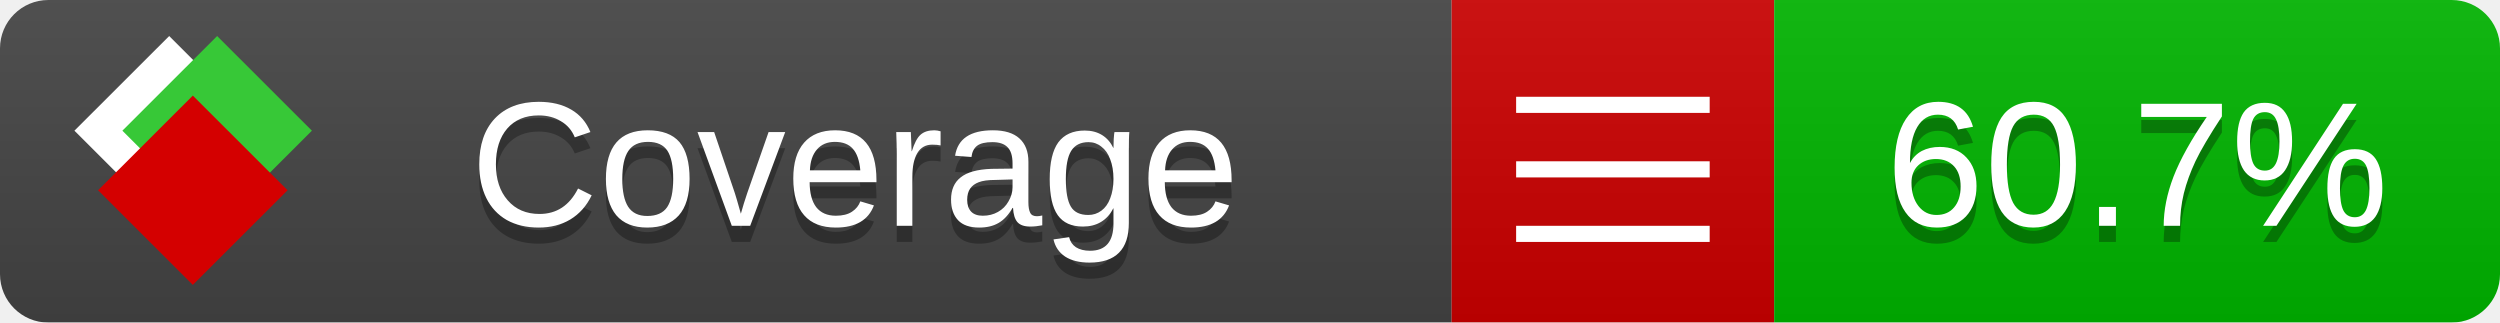
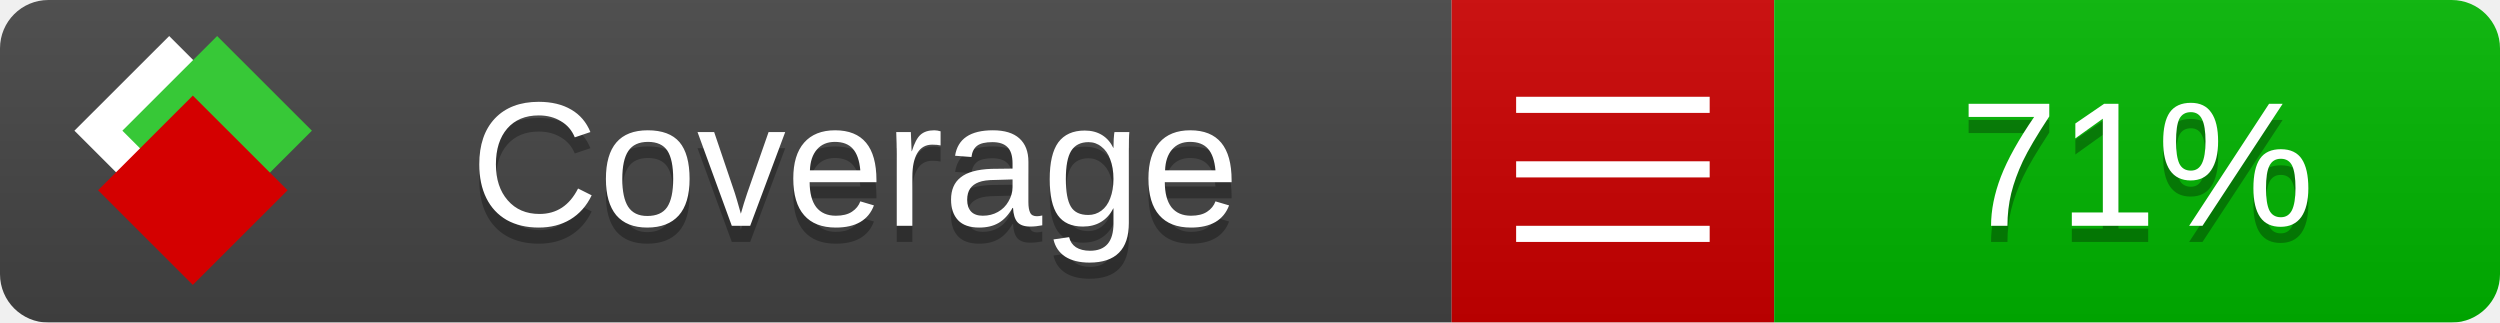
<svg xmlns="http://www.w3.org/2000/svg" xmlns:xlink="http://www.w3.org/1999/xlink" width="155" height="20">
  <style type="text/css">
          
            @keyframes fade1 {
                0% { visibility: visible; opacity: 1; }
               27% { visibility: visible; opacity: 1; }
               33% { visibility: hidden; opacity: 0; }
               60% { visibility: hidden; opacity: 0; }
               66% { visibility: hidden; opacity: 0; }
               93% { visibility: hidden; opacity: 0; }
              100% { visibility: visible; opacity: 1; }
            }
            @keyframes fade2 {
                0% { visibility: hidden; opacity: 0; }
               27% { visibility: hidden; opacity: 0; }
               33% { visibility: visible; opacity: 1; }
               60% { visibility: visible; opacity: 1; }
               66% { visibility: hidden; opacity: 0; }
               93% { visibility: hidden; opacity: 0; }
              100% { visibility: hidden; opacity: 0; }
            }
            @keyframes fade3 {
                0% { visibility: hidden; opacity: 0; }
               27% { visibility: hidden; opacity: 0; }
               33% { visibility: hidden; opacity: 0; }
               60% { visibility: hidden; opacity: 0; }
               66% { visibility: visible; opacity: 1; }
               93% { visibility: visible; opacity: 1; }
              100% { visibility: hidden; opacity: 0; }
            }
            .linecoverage {
                animation-duration: 15s;
                animation-name: fade1;
                animation-iteration-count: infinite;
            }
            .branchcoverage {
                animation-duration: 15s;
                animation-name: fade2;
                animation-iteration-count: infinite;
            }
            .methodcoverage {
                animation-duration: 15s;
                animation-name: fade3;
                animation-iteration-count: infinite;
            }
          
    </style>
  <defs>
    <linearGradient id="gradient" x2="0" y2="100%">
      <stop offset="0" stop-color="#bbb" stop-opacity=".1" />
      <stop offset="1" stop-opacity=".1" />
    </linearGradient>
    <linearGradient id="c">
      <stop offset="0" stop-color="#d40000" />
      <stop offset="1" stop-color="#ff2a2a" />
    </linearGradient>
    <linearGradient id="a">
      <stop offset="0" stop-color="#e0e0de" />
      <stop offset="1" stop-color="#fff" />
    </linearGradient>
    <linearGradient id="b">
      <stop offset="0" stop-color="#37c837" />
      <stop offset="1" stop-color="#217821" />
    </linearGradient>
    <linearGradient xlink:href="#a" id="e" x1="106.44" x2="69.96" y1="-11.96" y2="-46.84" gradientTransform="matrix(-.8426 -.00045 -.00045 -.8426 -94.27 -75.82)" gradientUnits="userSpaceOnUse" />
    <linearGradient xlink:href="#b" id="f" x1="56.19" x2="77.97" y1="-23.45" y2="10.62" gradientTransform="matrix(.8426 .00045 .00045 .8426 94.27 75.82)" gradientUnits="userSpaceOnUse" />
    <linearGradient xlink:href="#c" id="g" x1="79.98" x2="132.9" y1="10.79" y2="10.79" gradientTransform="matrix(.8426 .00045 .00045 .8426 94.27 75.82)" gradientUnits="userSpaceOnUse" />
    <mask id="mask">
      <rect width="155" height="20" rx="3" fill="#fff" />
    </mask>
    <g id="icon" transform="matrix(.04486 0 0 .04481 -.48 -.63)">
      <rect width="52.92" height="52.92" x="-109.72" y="-27.13" fill="url(#e)" transform="rotate(-135)" />
      <rect width="52.92" height="52.92" x="70.19" y="-39.18" fill="url(#f)" transform="rotate(45)" />
      <rect width="52.92" height="52.92" x="80.05" y="-15.74" fill="url(#g)" transform="rotate(45)" />
    </g>
  </defs>
  <g mask="url(#mask)">
    <rect x="0" y="0" width="90" height="20" fill="#444" />
    <rect x="90" y="0" width="20" height="20" fill="#c00" />
    <rect x="110" y="0" width="45" height="20" fill="#00B600" />
    <rect x="0" y="0" width="155" height="20" fill="url(#gradient)" />
  </g>
  <g>
    <path class="" stroke="#fff" d="M94 6.5 h12 M94 10.5 h12 M94 14.5 h12" />
  </g>
  <g fill="#fff" text-anchor="middle" font-family="Verdana,Arial,Geneva,sans-serif" font-size="11">
    <a xlink:href="https://github.com/danielpalme/ReportGenerator" target="_top">
      <use xlink:href="#icon" transform="translate(3,1) scale(3.5)" />
    </a>
    <text x="53" y="15" fill="#010101" fill-opacity=".3">Coverage</text>
    <text x="53" y="14" fill="#fff">Coverage</text>
-     <text class="" x="132.5" y="15" fill="#010101" fill-opacity=".3">60.7%</text>
-     <text class="" x="132.5" y="14">60.7%</text>
+     <text class="" x="132.5" y="15" fill="#010101" fill-opacity=".3">71%</text>
+     <text class="" x="132.5" y="14">71%</text>
  </g>
  <g>
    <rect class="" x="90" y="0" width="65" height="20" fill-opacity="0" />
  </g>
</svg>
